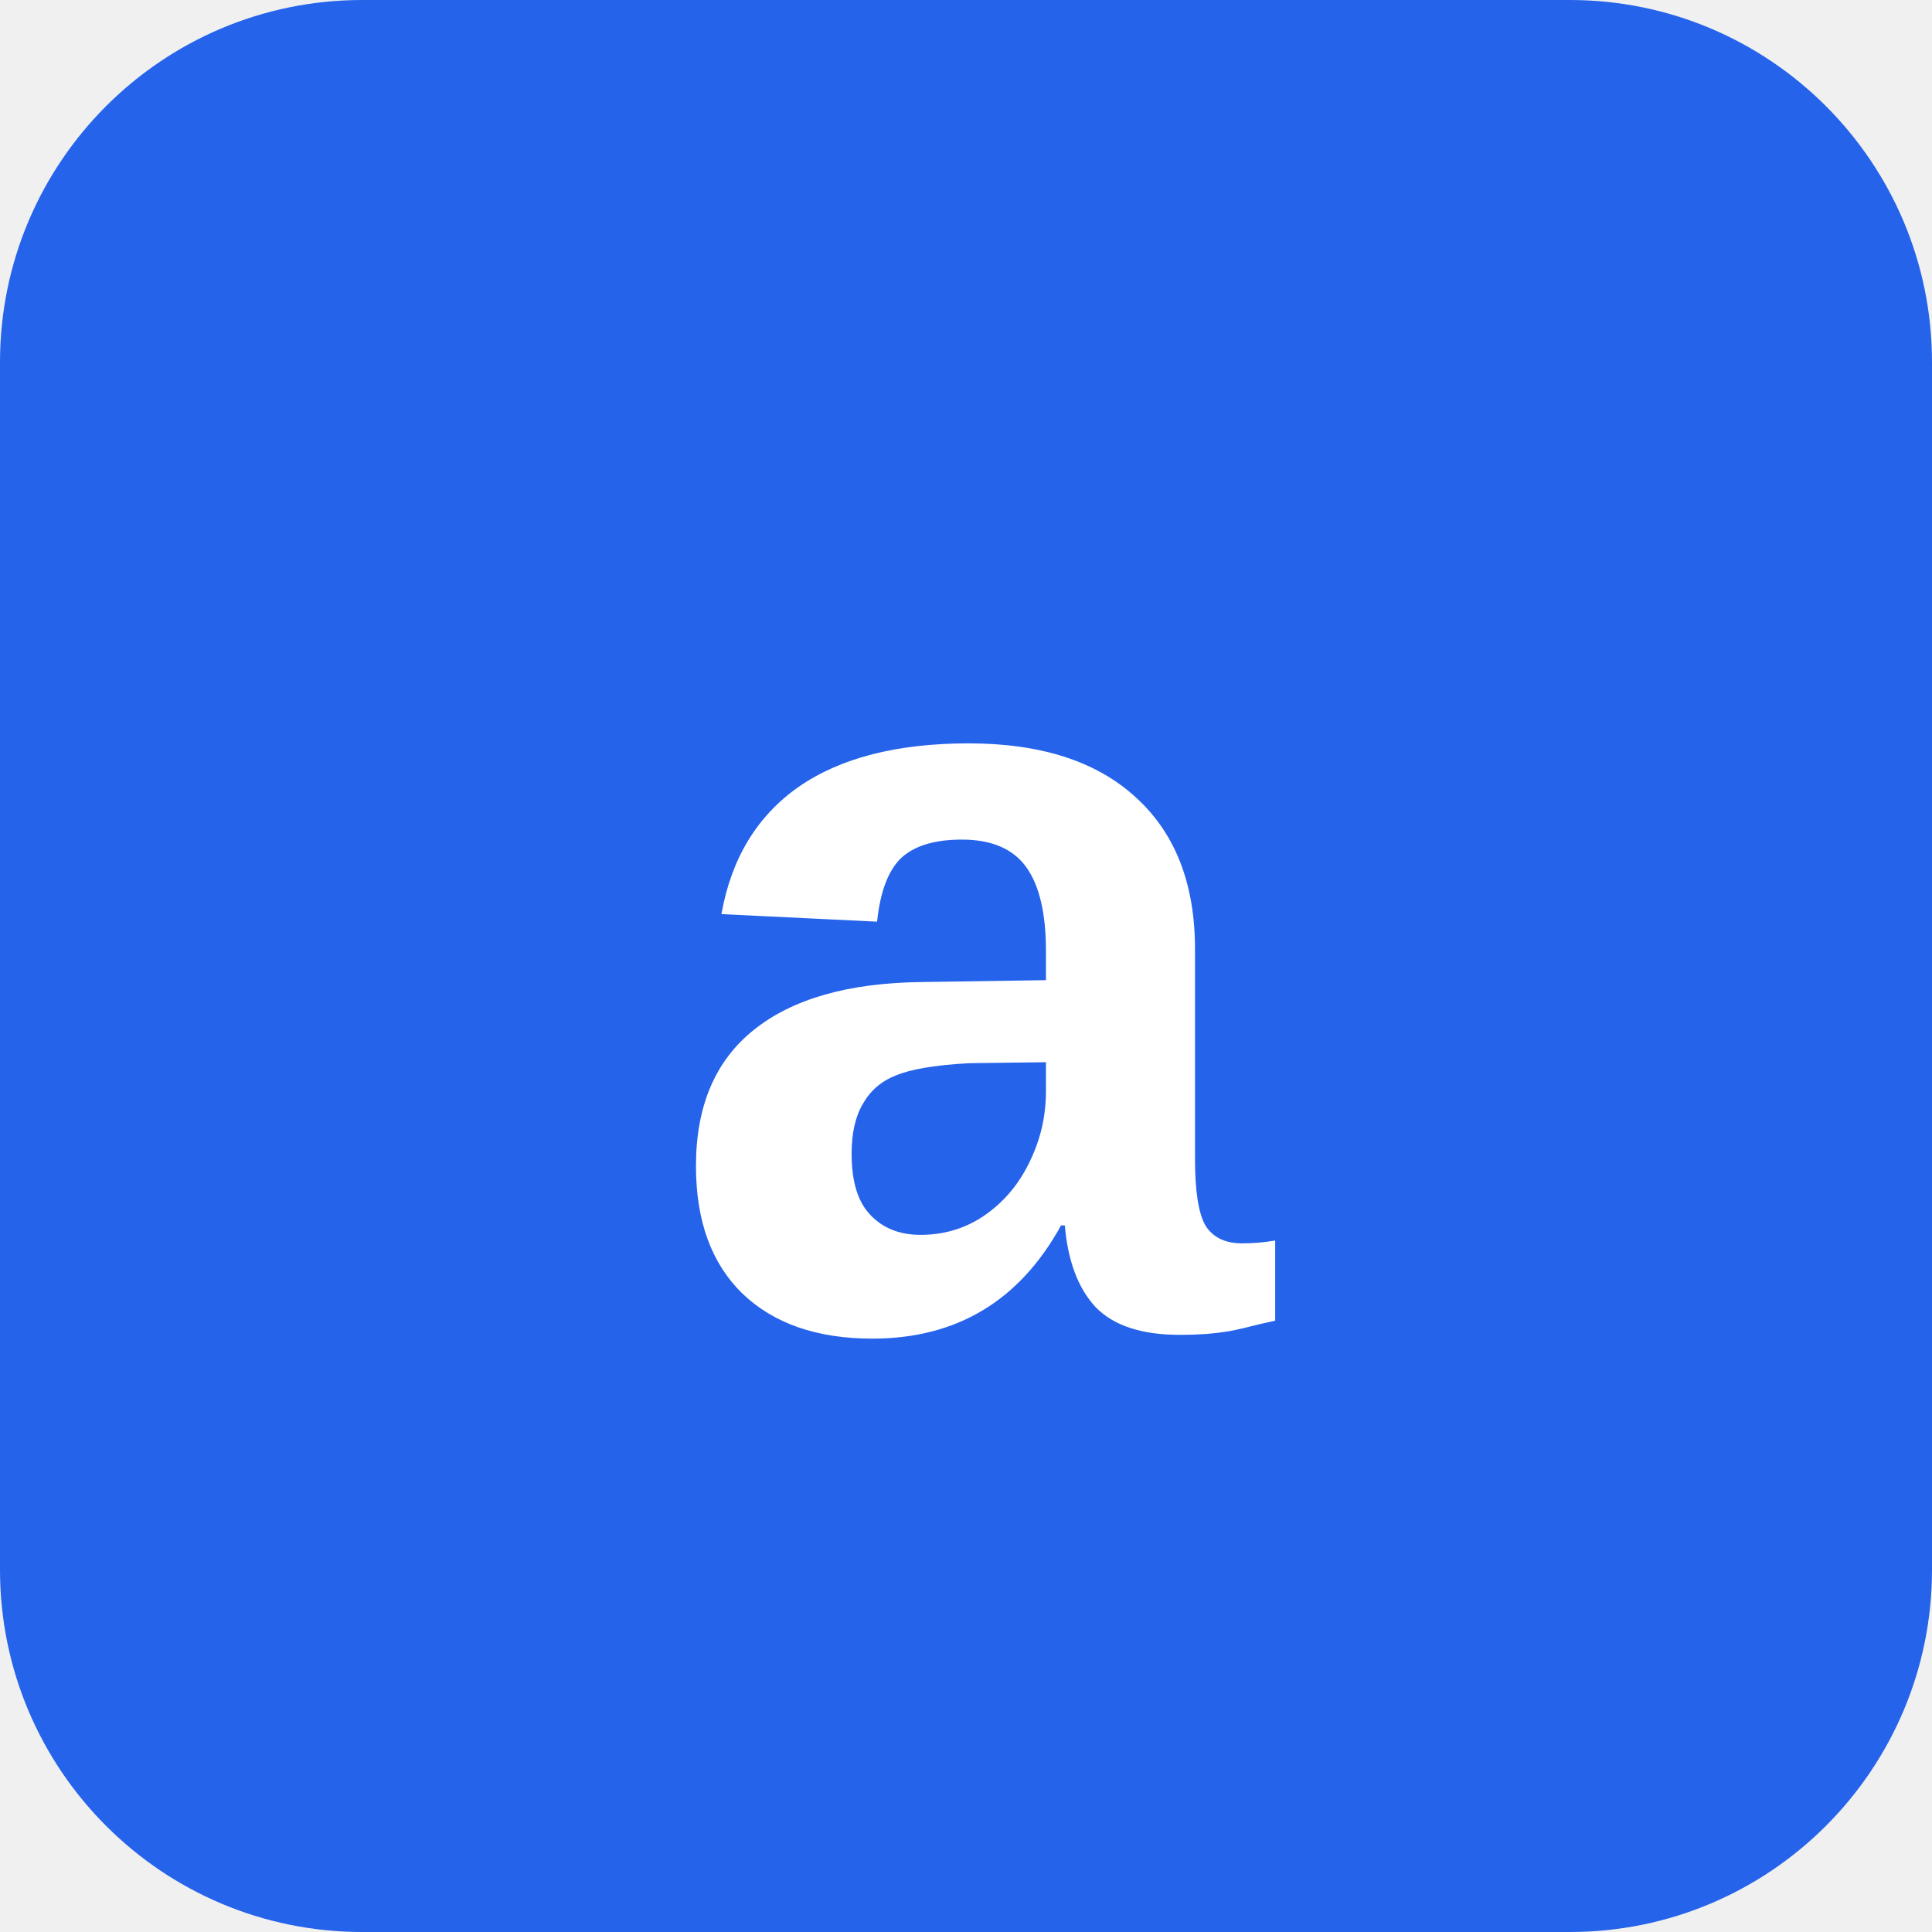
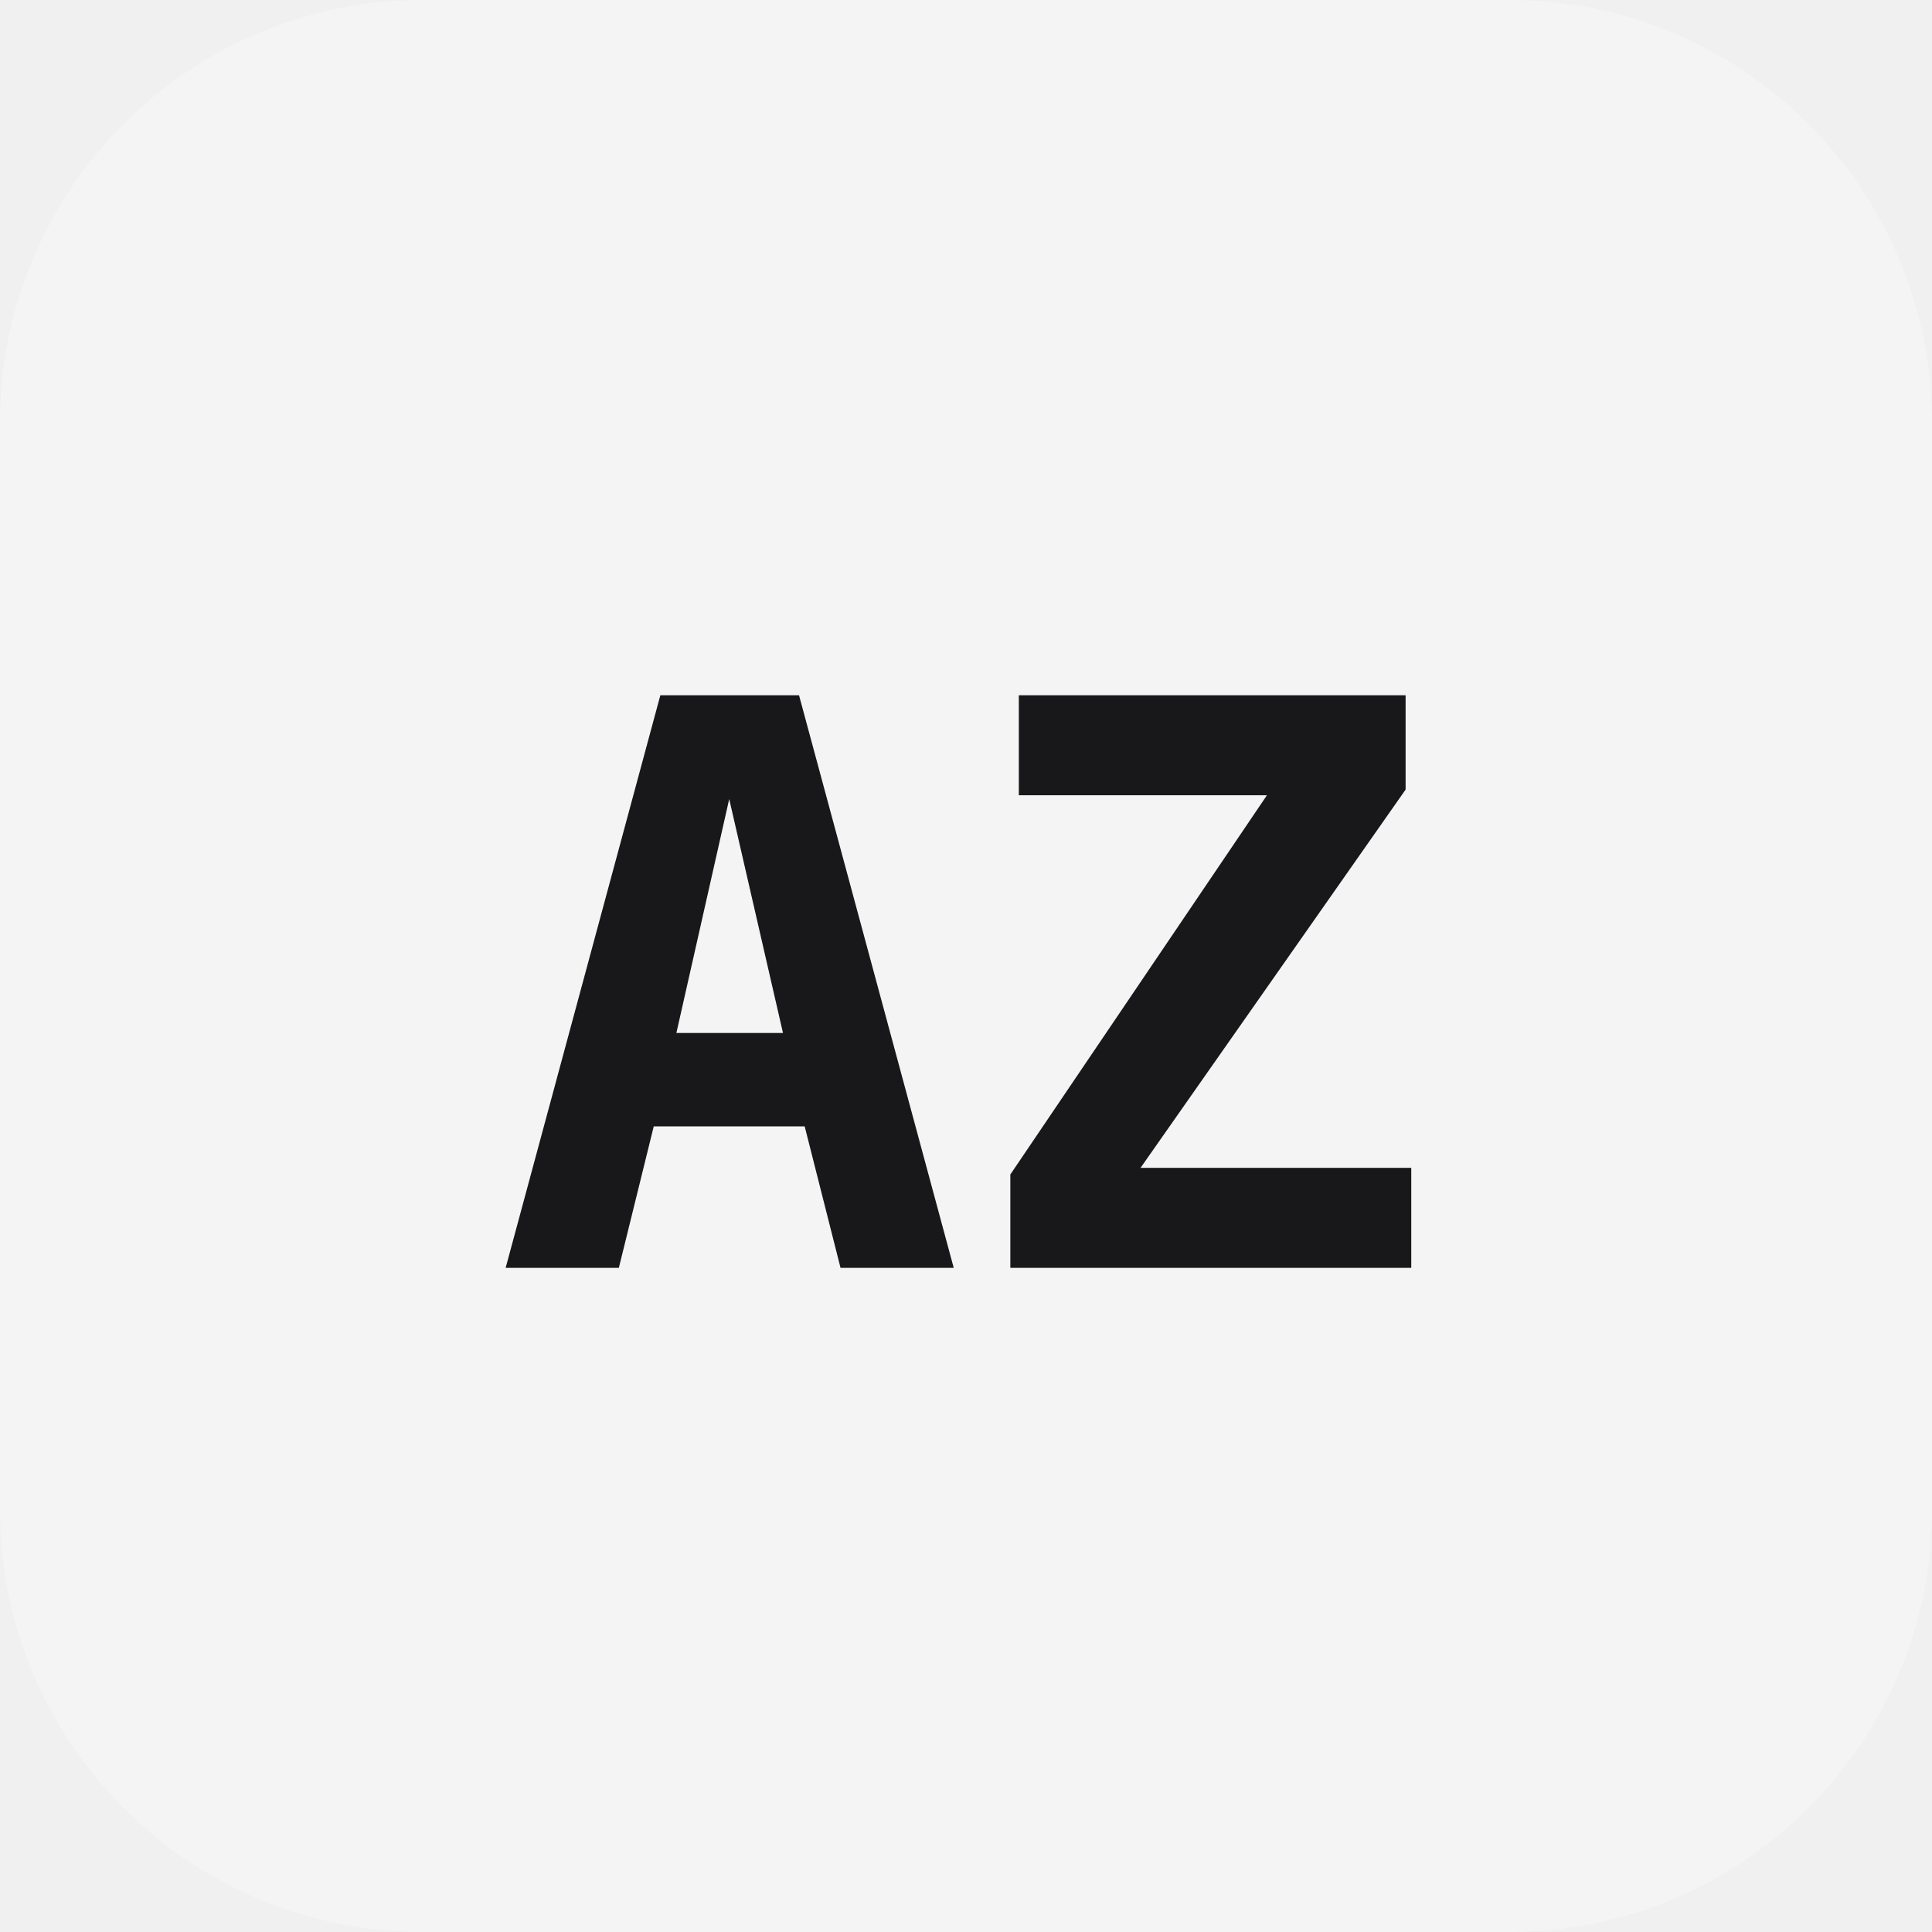
<svg xmlns="http://www.w3.org/2000/svg" viewBox="0 0 32 32">
-   <rect width="32" height="32" rx="6" fill="#2563eb" />
-   <text x="16" y="22" font-family="Arial,sans-serif" font-size="18" font-weight="bold" fill="#fff" text-anchor="middle">a</text>
+   <rect width="32" height="32" rx="7" fill="#f4f4f5" />
+   <text x="16" y="21" font-family="ui-monospace,Menlo,monospace" font-size="13" font-weight="700" fill="#18181b" text-anchor="middle">AZ</text>
</svg>
